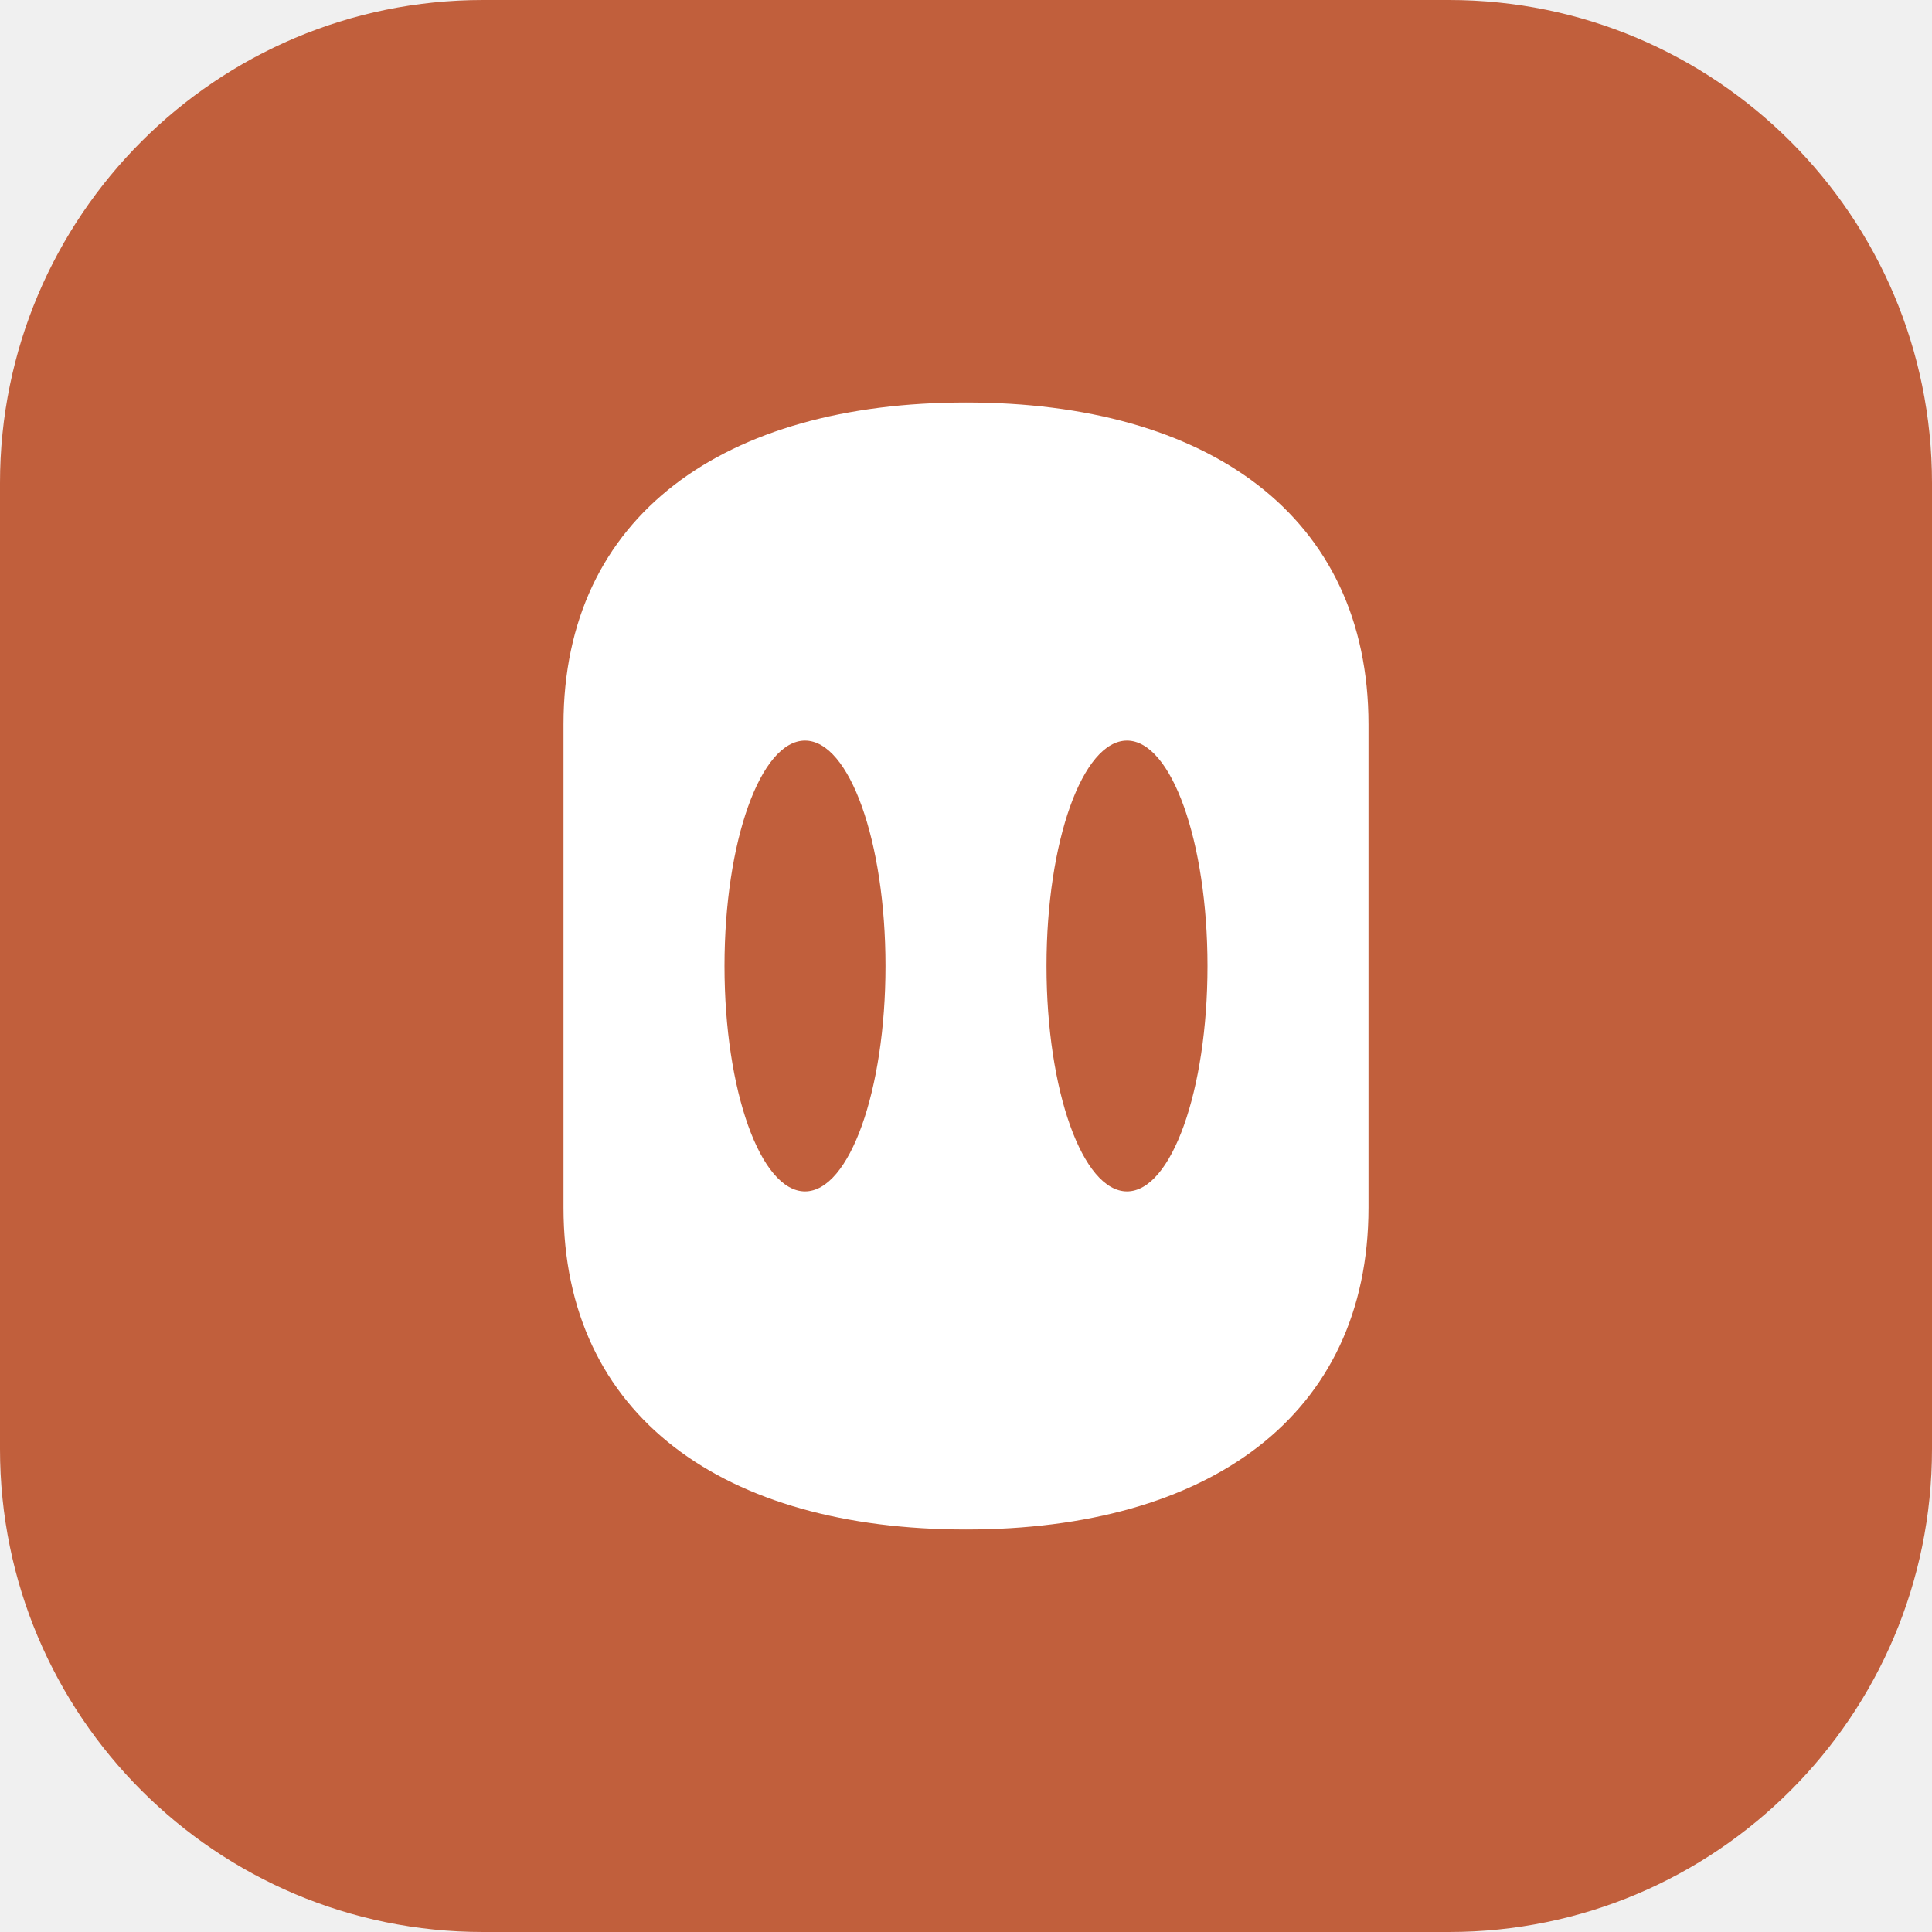
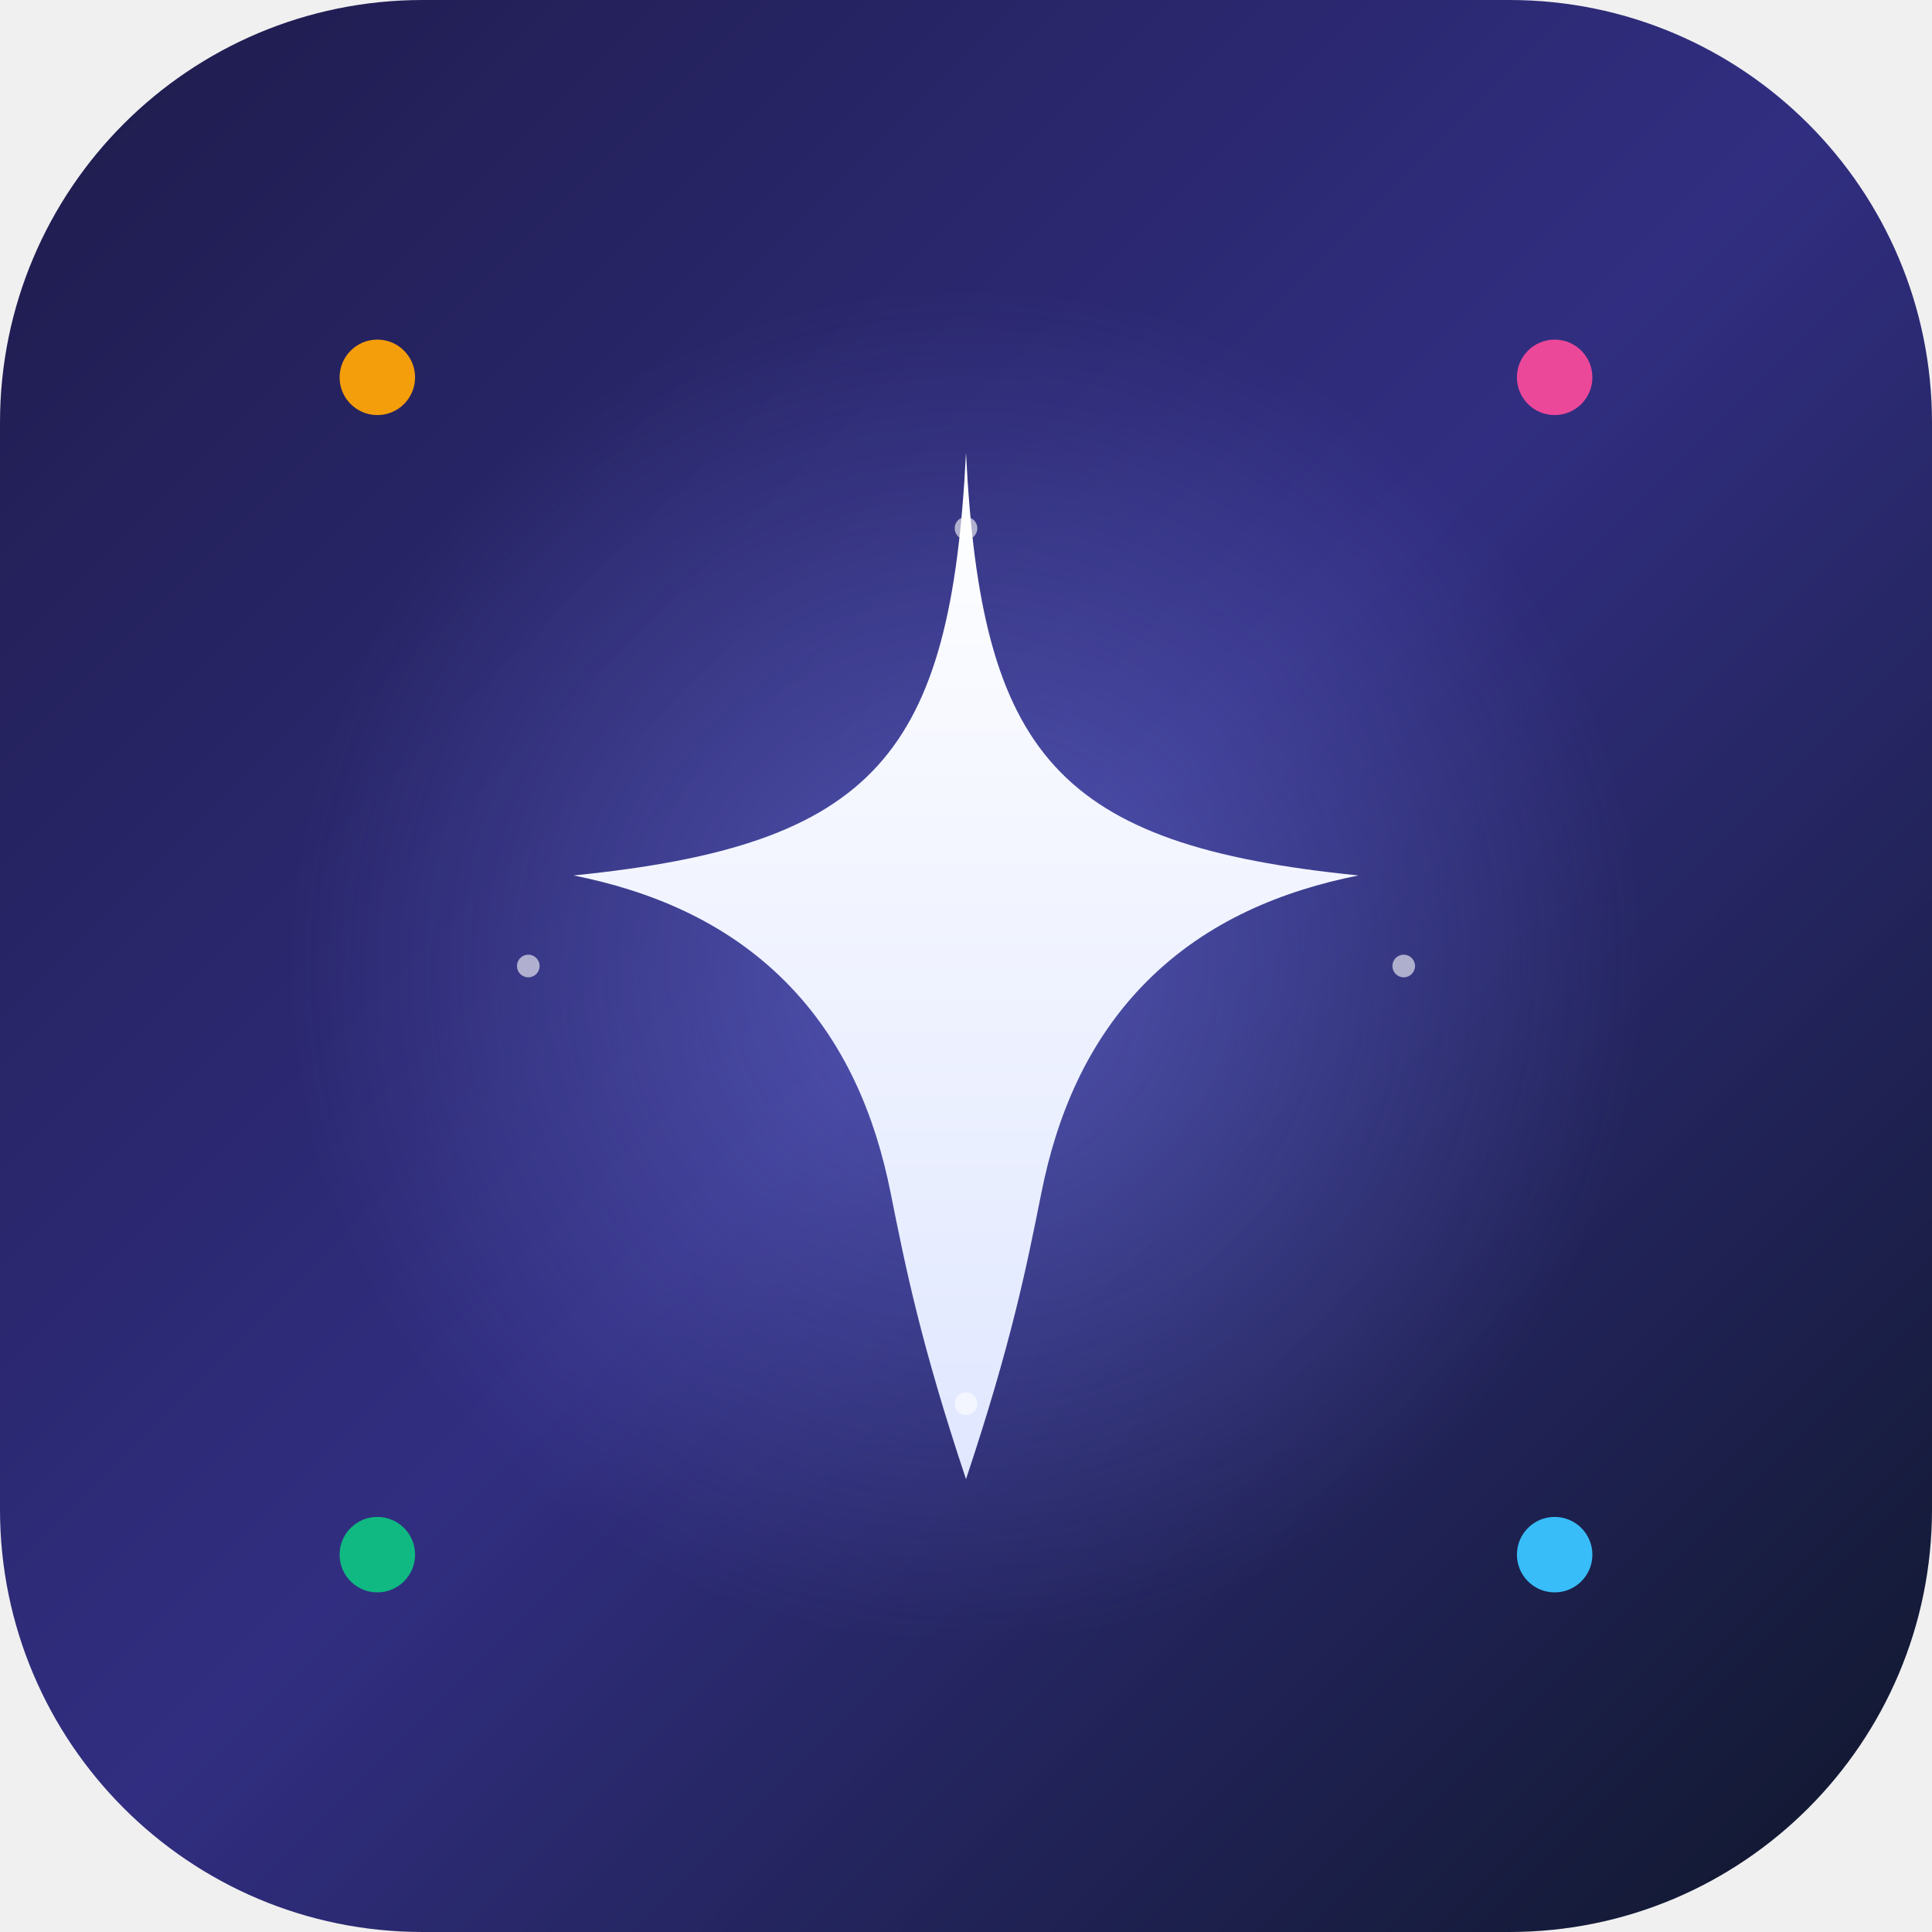
- <svg xmlns="http://www.w3.org/2000/svg" width="120" height="120" viewBox="0 0 120 120" fill="none">
-   <rect width="120" height="120" rx="30" fill="#C15F3C" />
-   <path d="M35 45 C35 32, 45 25, 60 25 C75 25, 85 32, 85 45 L85 75 C85 88, 75 95, 60 95 C45 95, 35 88, 35 75 Z" fill="#FFFFFF" />
-   <ellipse cx="50" cy="60" rx="5" ry="14" fill="#C15F3C" />
-   <ellipse cx="70" cy="60" rx="5" ry="14" fill="#C15F3C" />
+ <svg xmlns="http://www.w3.org/2000/svg" width="512" height="512" viewBox="0 0 512 512" fill="none">
+   <defs>
+     <linearGradient id="bg" x1="0" y1="0" x2="512" y2="512" gradientUnits="userSpaceOnUse">
+       <stop offset="0" stop-color="#1E1B4B" />
+       <stop offset="0.5" stop-color="#312E81" />
+       <stop offset="1" stop-color="#0F172A" />
+     </linearGradient>
+     <linearGradient id="sparkle" x1="256" y1="120" x2="256" y2="392" gradientUnits="userSpaceOnUse">
+       <stop offset="0" stop-color="#FFFFFF" />
+       <stop offset="1" stop-color="#E0E7FF" />
+     </linearGradient>
+     <radialGradient id="glow" cx="256" cy="256" r="180" gradientUnits="userSpaceOnUse">
+       <stop offset="0" stop-color="#818CF8" stop-opacity="0.4" />
+       <stop offset="1" stop-color="#818CF8" stop-opacity="0" />
+     </radialGradient>
+   </defs>
+   <rect width="512" height="512" rx="112" fill="url(#bg)" />
+   <circle cx="256" cy="256" r="180" fill="url(#glow)" />
+   <path d="M256 120            C 260 200, 280 224, 360 232            C 340 236, 320 244, 304 260            C 288 276, 280 296, 276 316            C 272 336, 268 356, 256 392            C 244 356, 240 336, 236 316            C 232 296, 224 276, 208 260            C 192 244, 172 236, 152 232            C 232 224, 252 200, 256 120 Z" fill="url(#sparkle)" />
+   <circle cx="100" cy="100" r="10" fill="#F59E0B" />
+   <circle cx="412" cy="100" r="10" fill="#EC4899" />
+   <circle cx="100" cy="412" r="10" fill="#10B981" />
+   <circle cx="412" cy="412" r="10" fill="#38BDF8" />
+   <circle cx="140" cy="256" r="3" fill="#FFFFFF" opacity="0.6" />
+   <circle cx="372" cy="256" r="3" fill="#FFFFFF" opacity="0.6" />
+   <circle cx="256" cy="140" r="3" fill="#FFFFFF" opacity="0.6" />
+   <circle cx="256" cy="372" r="3" fill="#FFFFFF" opacity="0.6" />
</svg>
